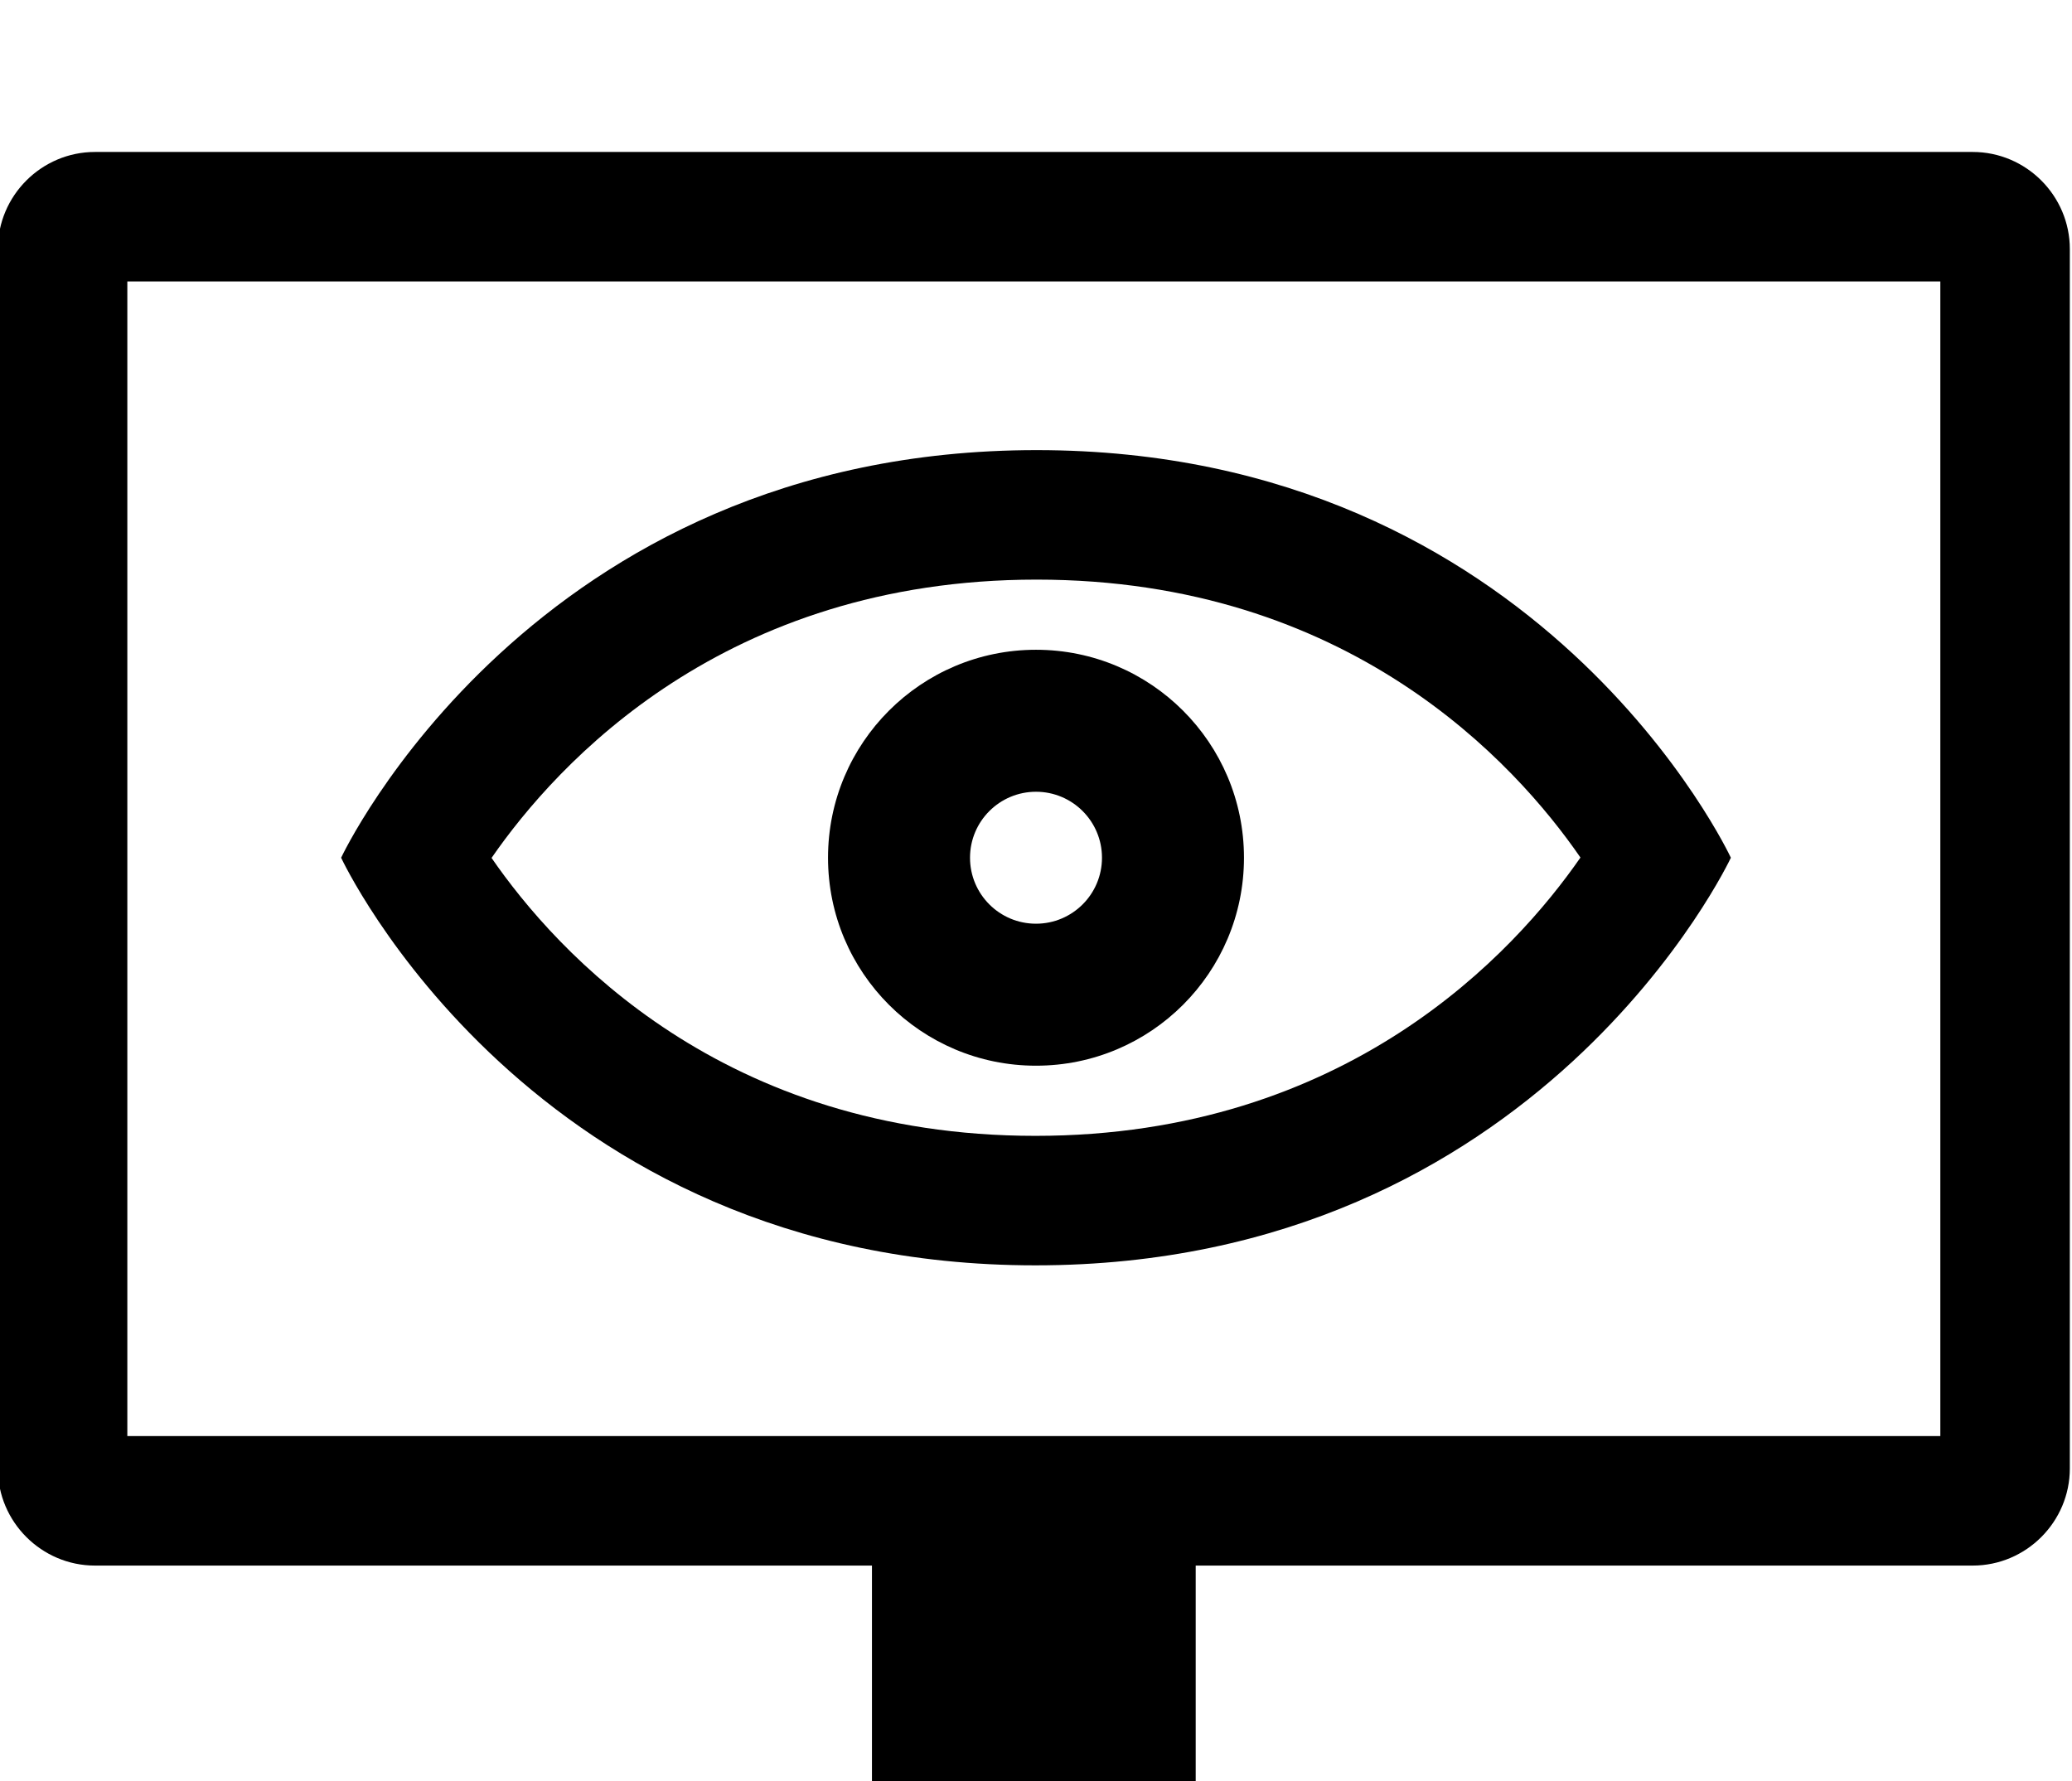
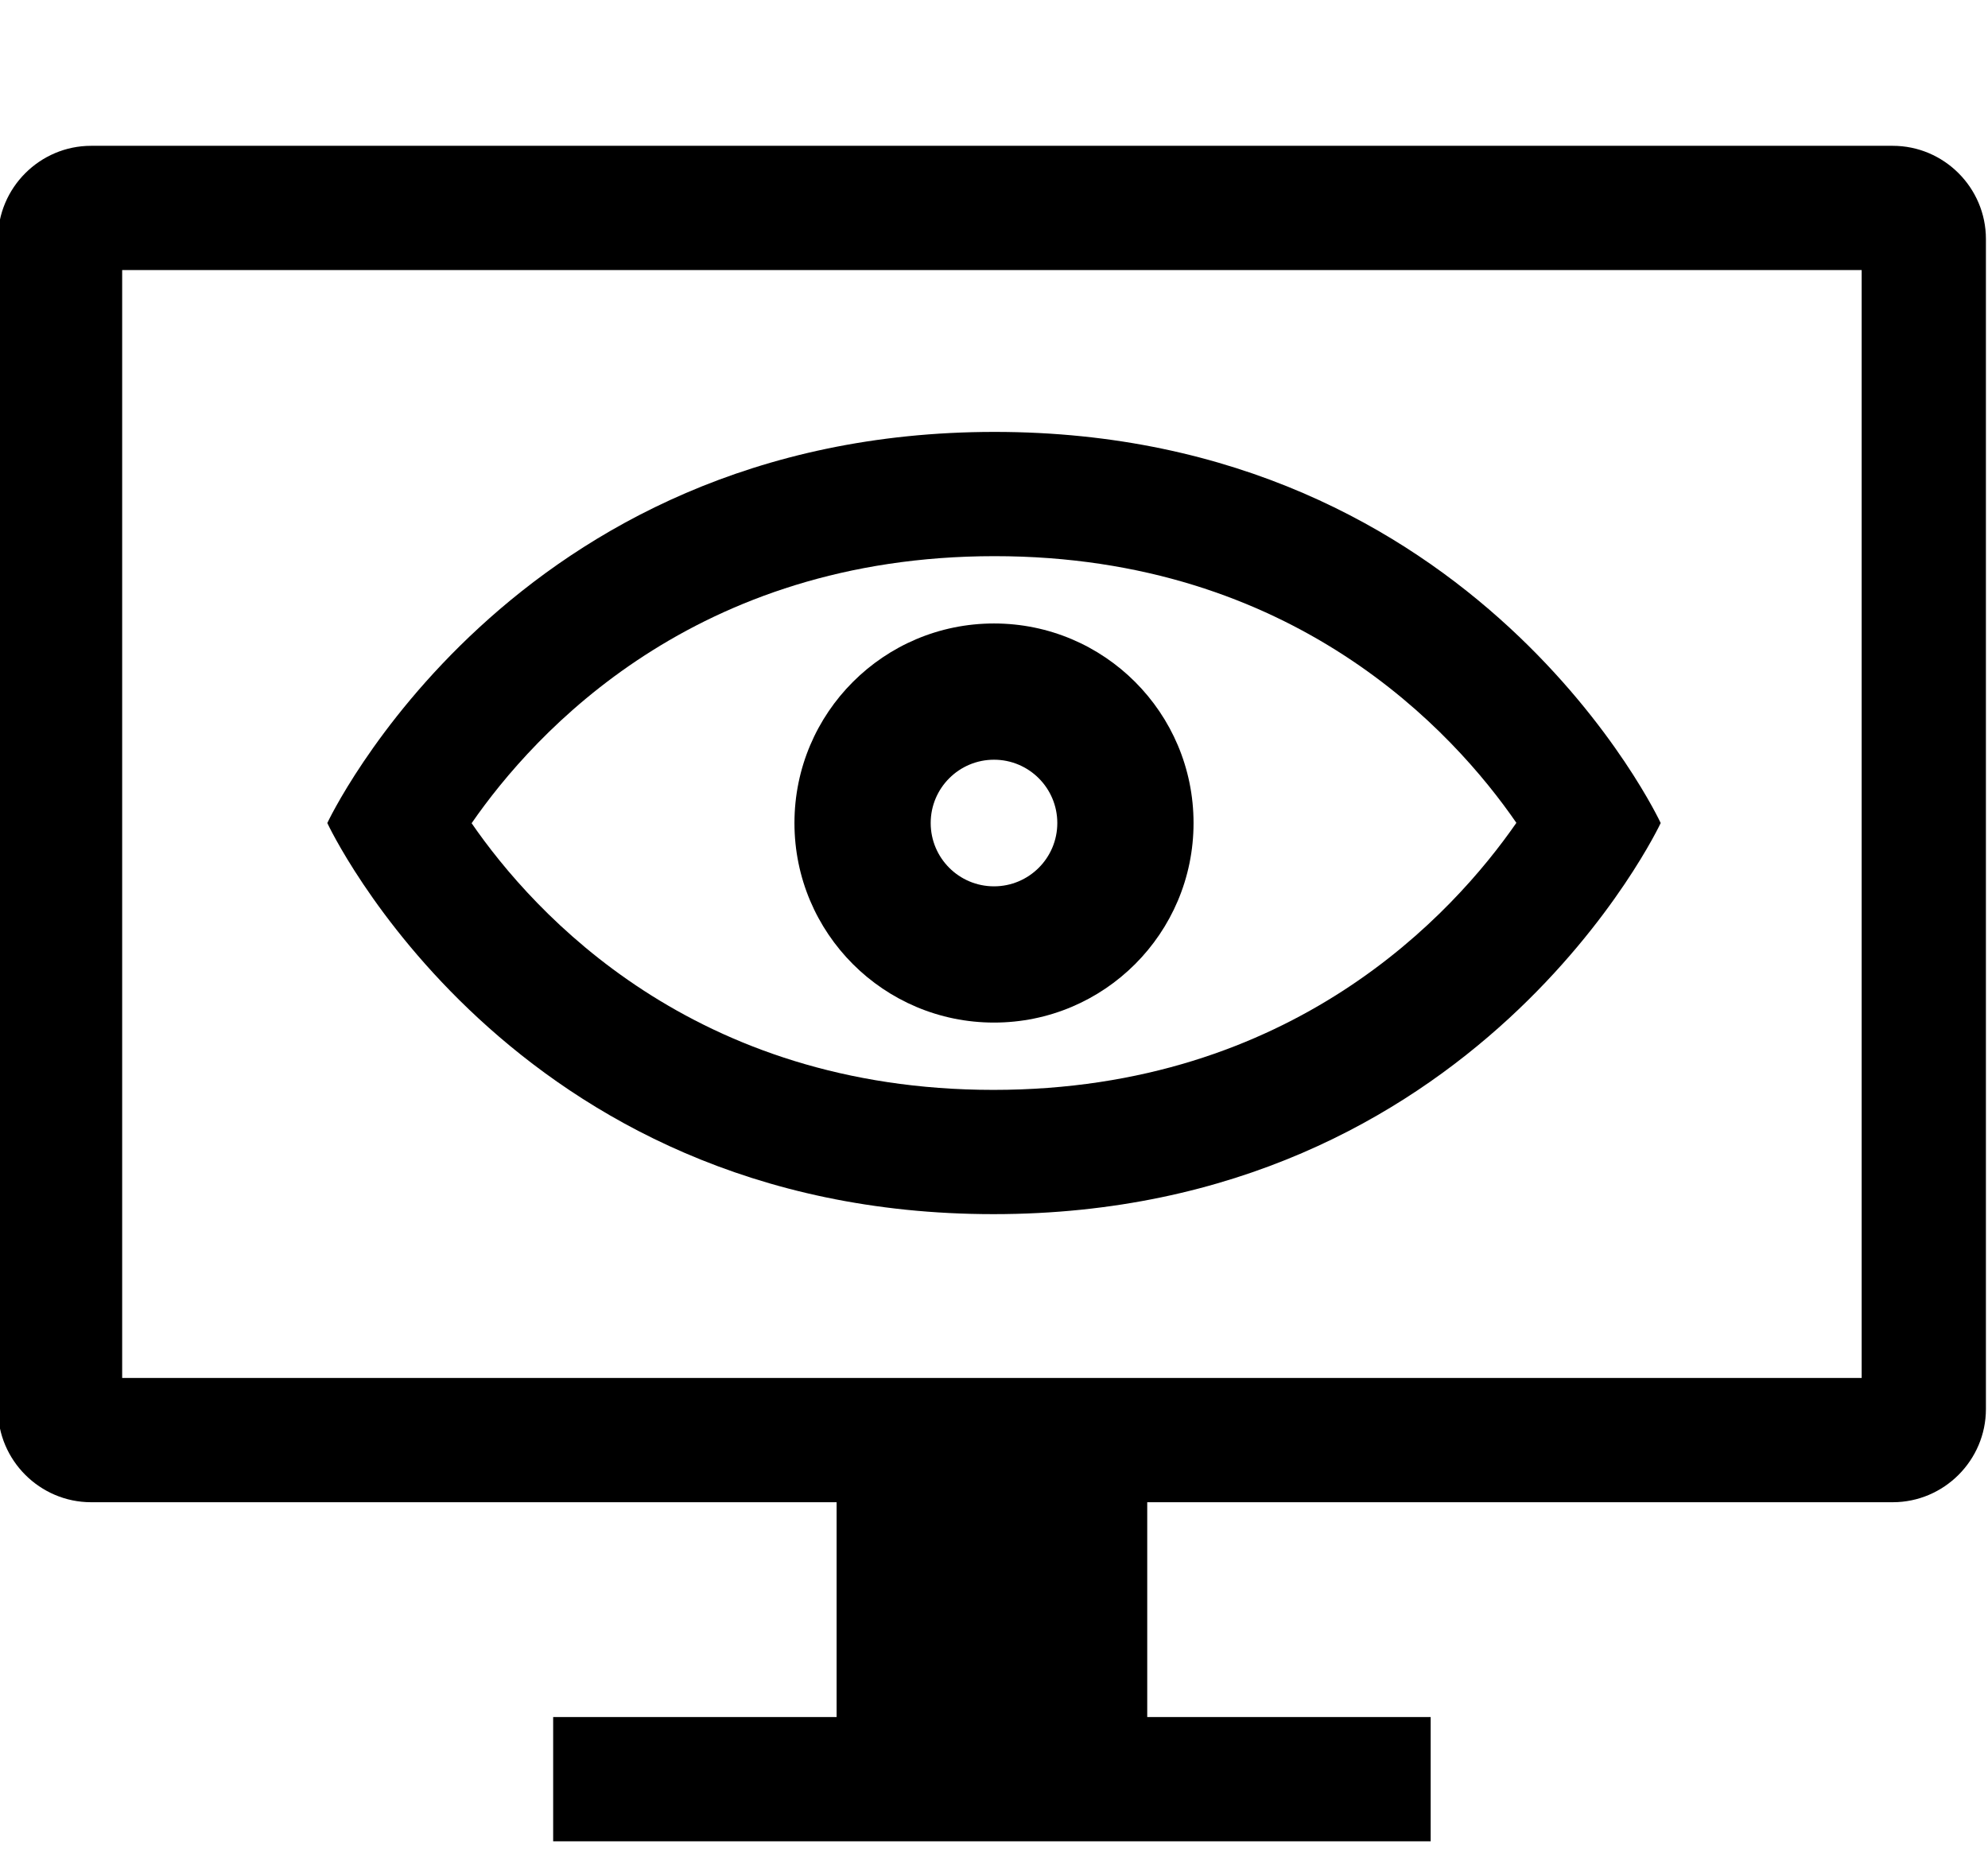
- <svg xmlns="http://www.w3.org/2000/svg" version="1.1" x="0px" y="0px" viewBox="0 0 64 55" enable-background="new 0 0 64 64" xml:space="preserve">
+ <svg xmlns="http://www.w3.org/2000/svg" version="1.1" x="0px" y="0px" viewBox="0 0 64 60" enable-background="new 0 0 64 64" xml:space="preserve">
  <path fill="#000000" d="M2.933,48.36h24v6.916h-9.125v4h28.25v-4h-9.125V48.36h24c1.65,0,3-1.35,3-3V7.694c0-1.65-1.35-3-3-3h-58  c-1.65,0-3,1.35-3,3V45.36C-0.067,47.01,1.283,48.36,2.933,48.36z M3.933,8.694h56V44.36h-56V8.694z" />
  <path fill="#000000" d="M32.018,13.904c-15.597,0-21.481,12.591-21.481,12.591s5.849,12.591,21.445,12.591  c15.596,0,21.481-12.591,21.481-12.591S47.615,13.904,32.018,13.904z M31.982,35.086c-9.635,0-14.783-5.662-16.799-8.585  c2.033-2.938,7.2-8.597,16.835-8.597c9.636,0,14.784,5.661,16.799,8.585C46.794,29.407,41.617,35.086,31.982,35.086z" />
  <path fill="#000000" d="M32,20.071c-3.548,0-6.424,2.876-6.424,6.424c0,3.548,2.876,6.424,6.424,6.424  c3.548,0,6.424-2.876,6.424-6.424C38.424,22.947,35.548,20.071,32,20.071z M32,28.533c-1.126,0-2.038-0.912-2.038-2.038  s0.913-2.038,2.038-2.038c1.126,0,2.038,0.913,2.038,2.038S33.126,28.533,32,28.533z" />
  <text x="0" y="79" fill="#000000" font-size="5px" font-weight="bold" font-family="'Helvetica Neue', Helvetica, Arial-Unicode, Arial, Sans-serif">Created by AlfredoCreates.com/Icons</text>
  <text x="0" y="84" fill="#000000" font-size="5px" font-weight="bold" font-family="'Helvetica Neue', Helvetica, Arial-Unicode, Arial, Sans-serif">from the Noun Project</text>
</svg>
